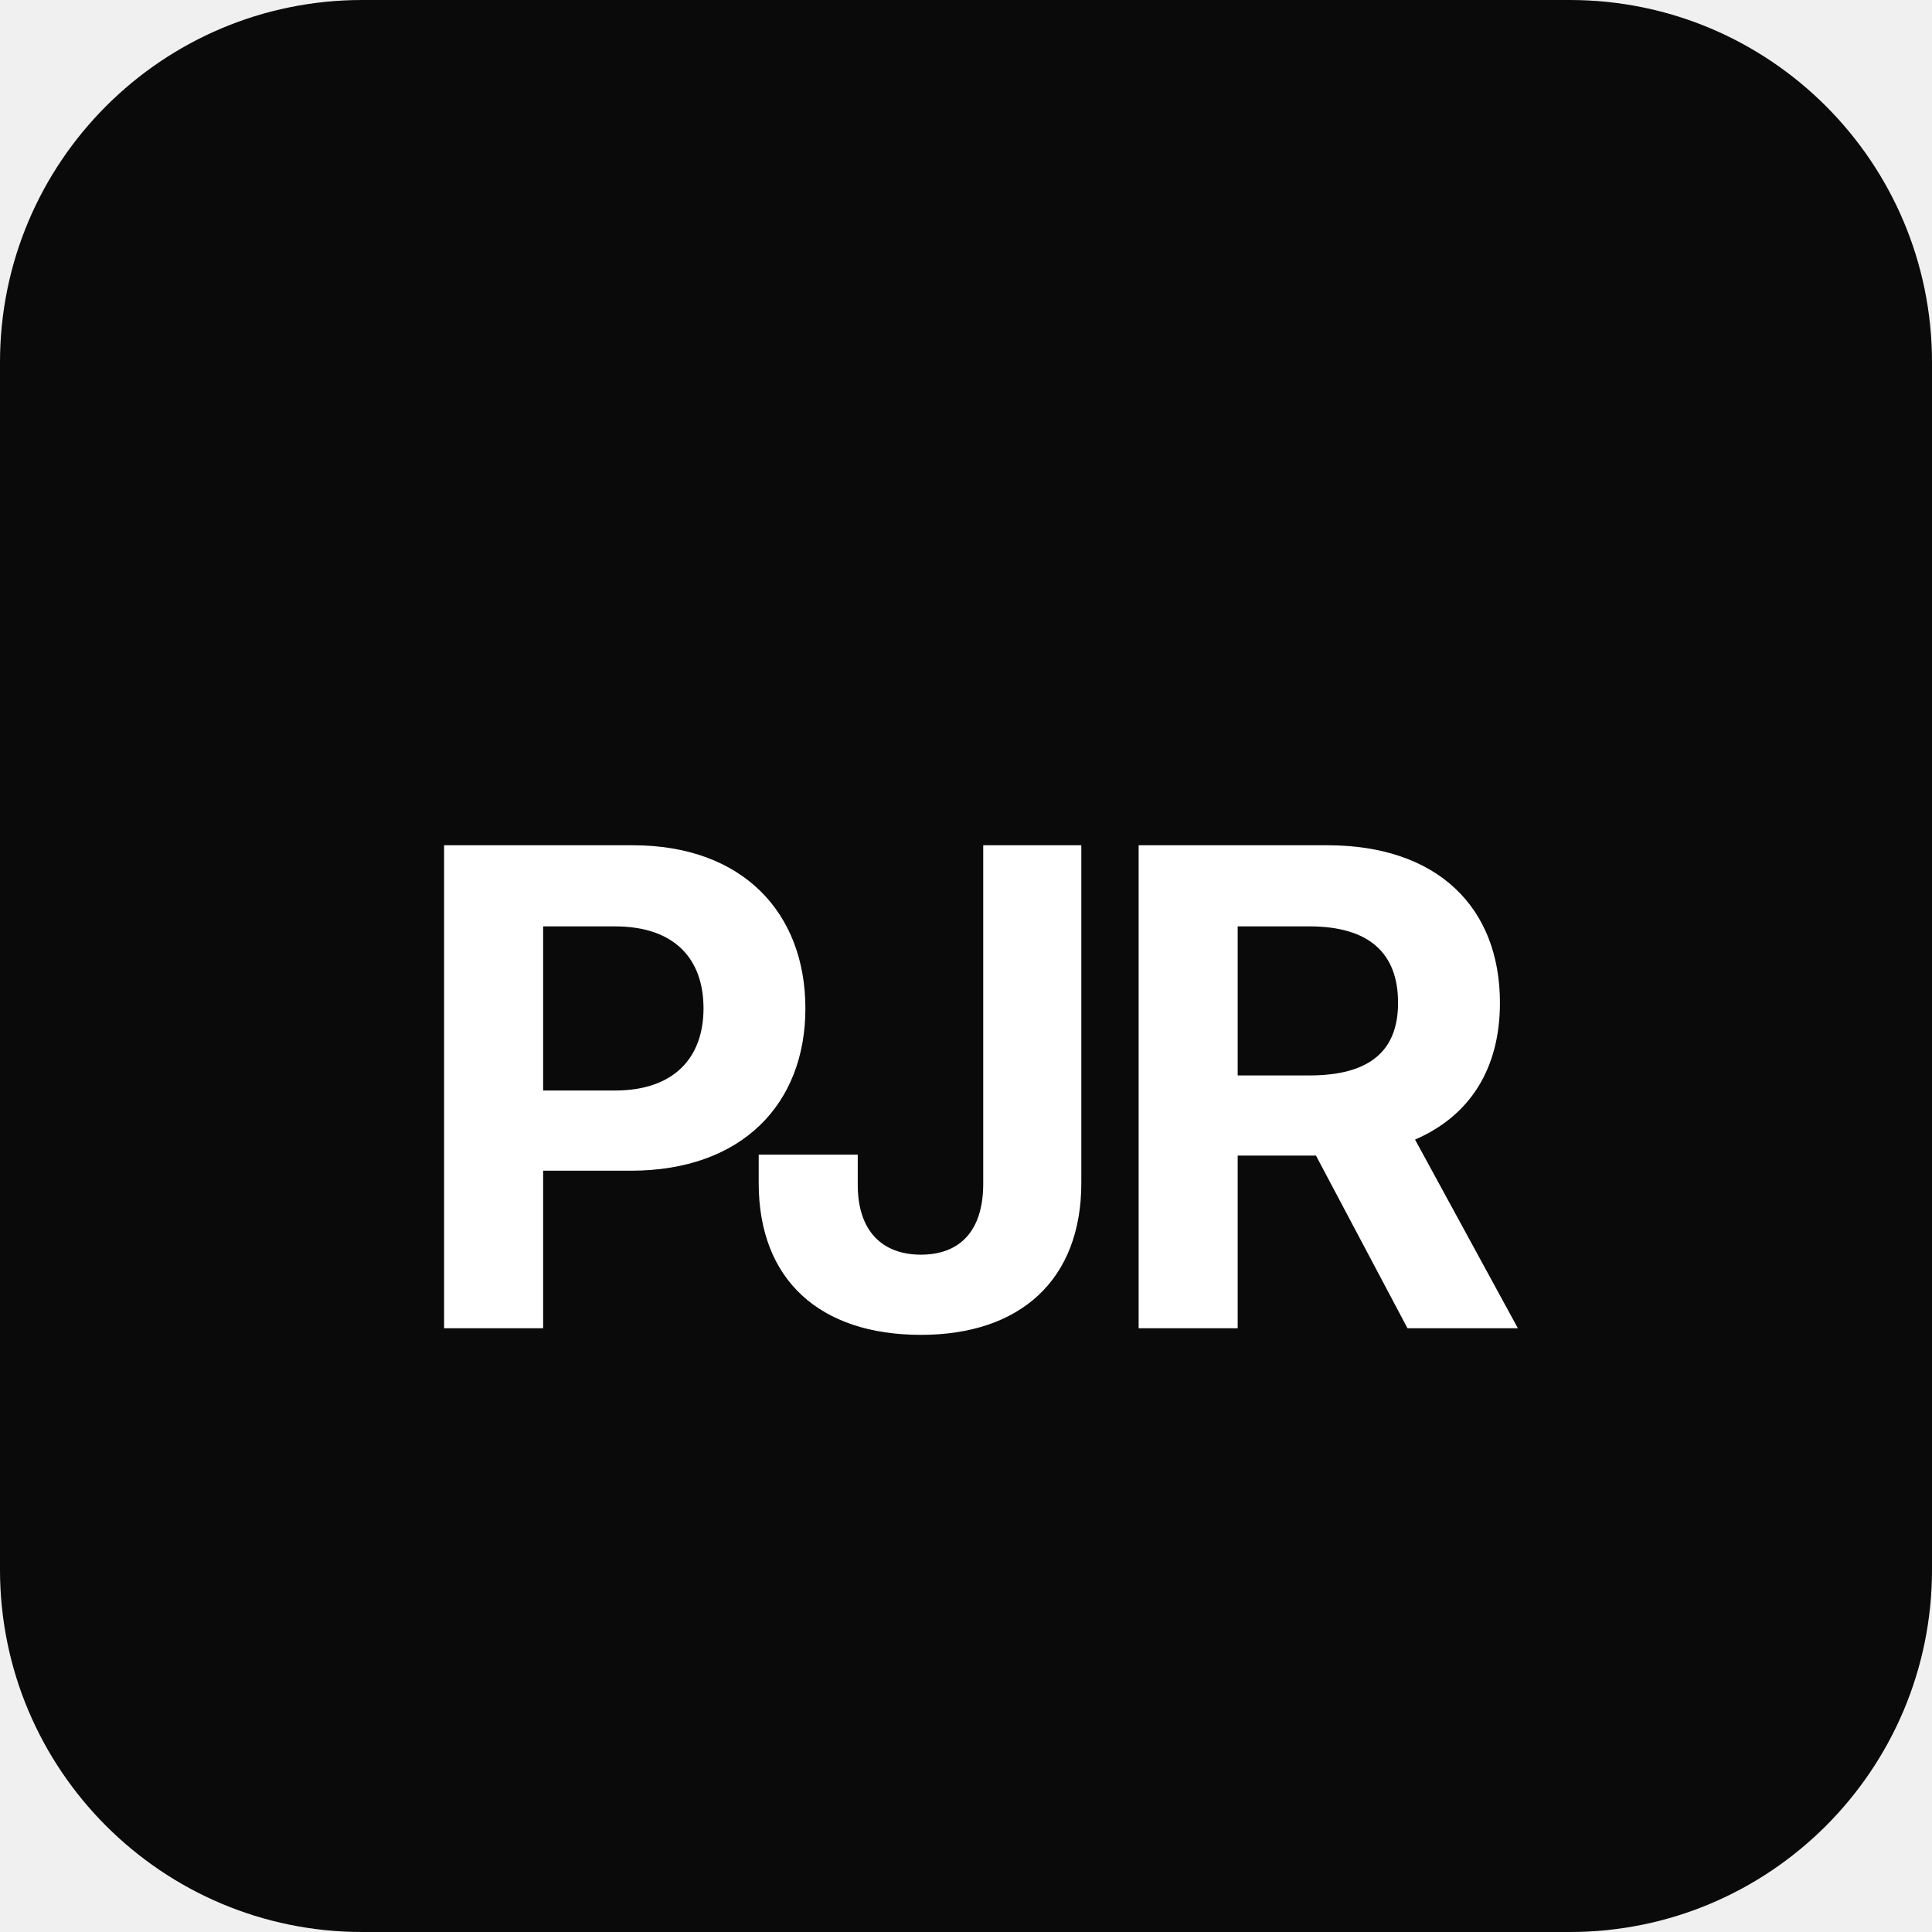
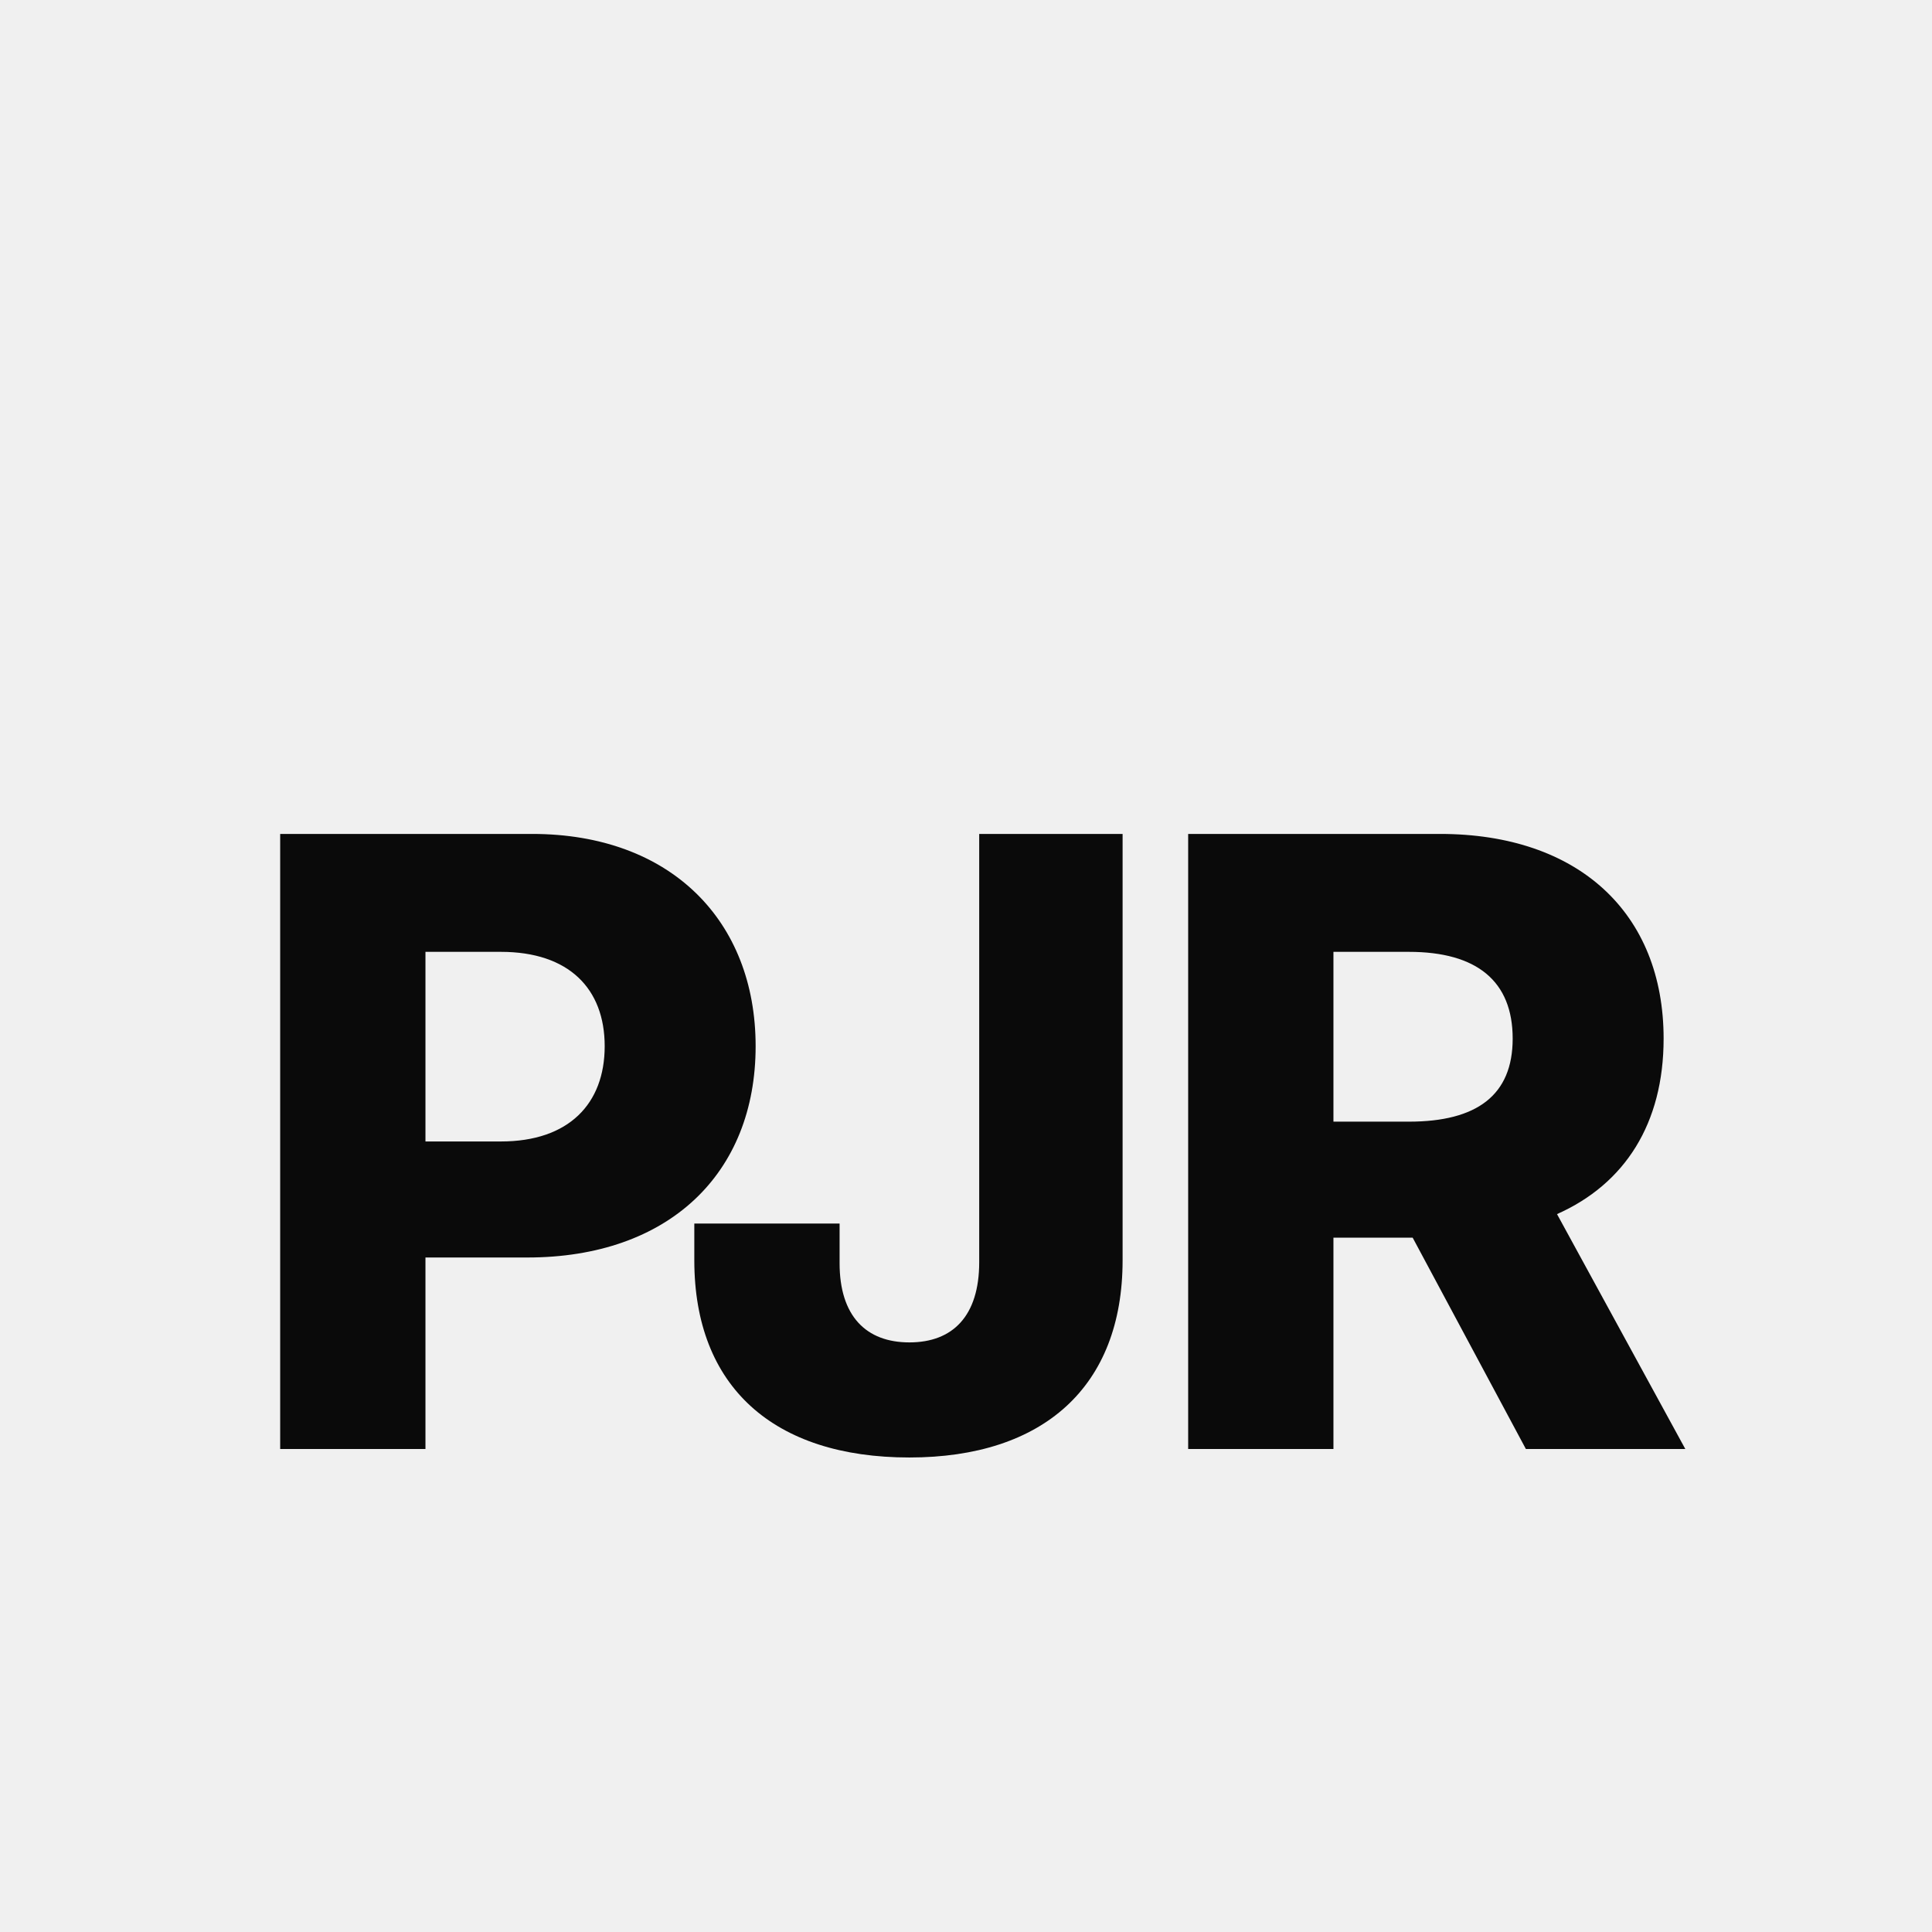
<svg xmlns="http://www.w3.org/2000/svg" viewBox="0 0 32 32">
-   <rect width="32" height="32" rx="6" fill="#0A0A0A" />
-   <text x="16" y="22" font-family="Inter, -apple-system, sans-serif" font-size="11" font-weight="700" fill="white" text-anchor="middle" letter-spacing="-0.5">PJR</text>
+   <text x="16" y="24" font-family="Inter, -apple-system, sans-serif" font-size="14" font-weight="800" fill="#0A0A0A" text-anchor="middle" letter-spacing="-0.5">PJR</text>
</svg>
